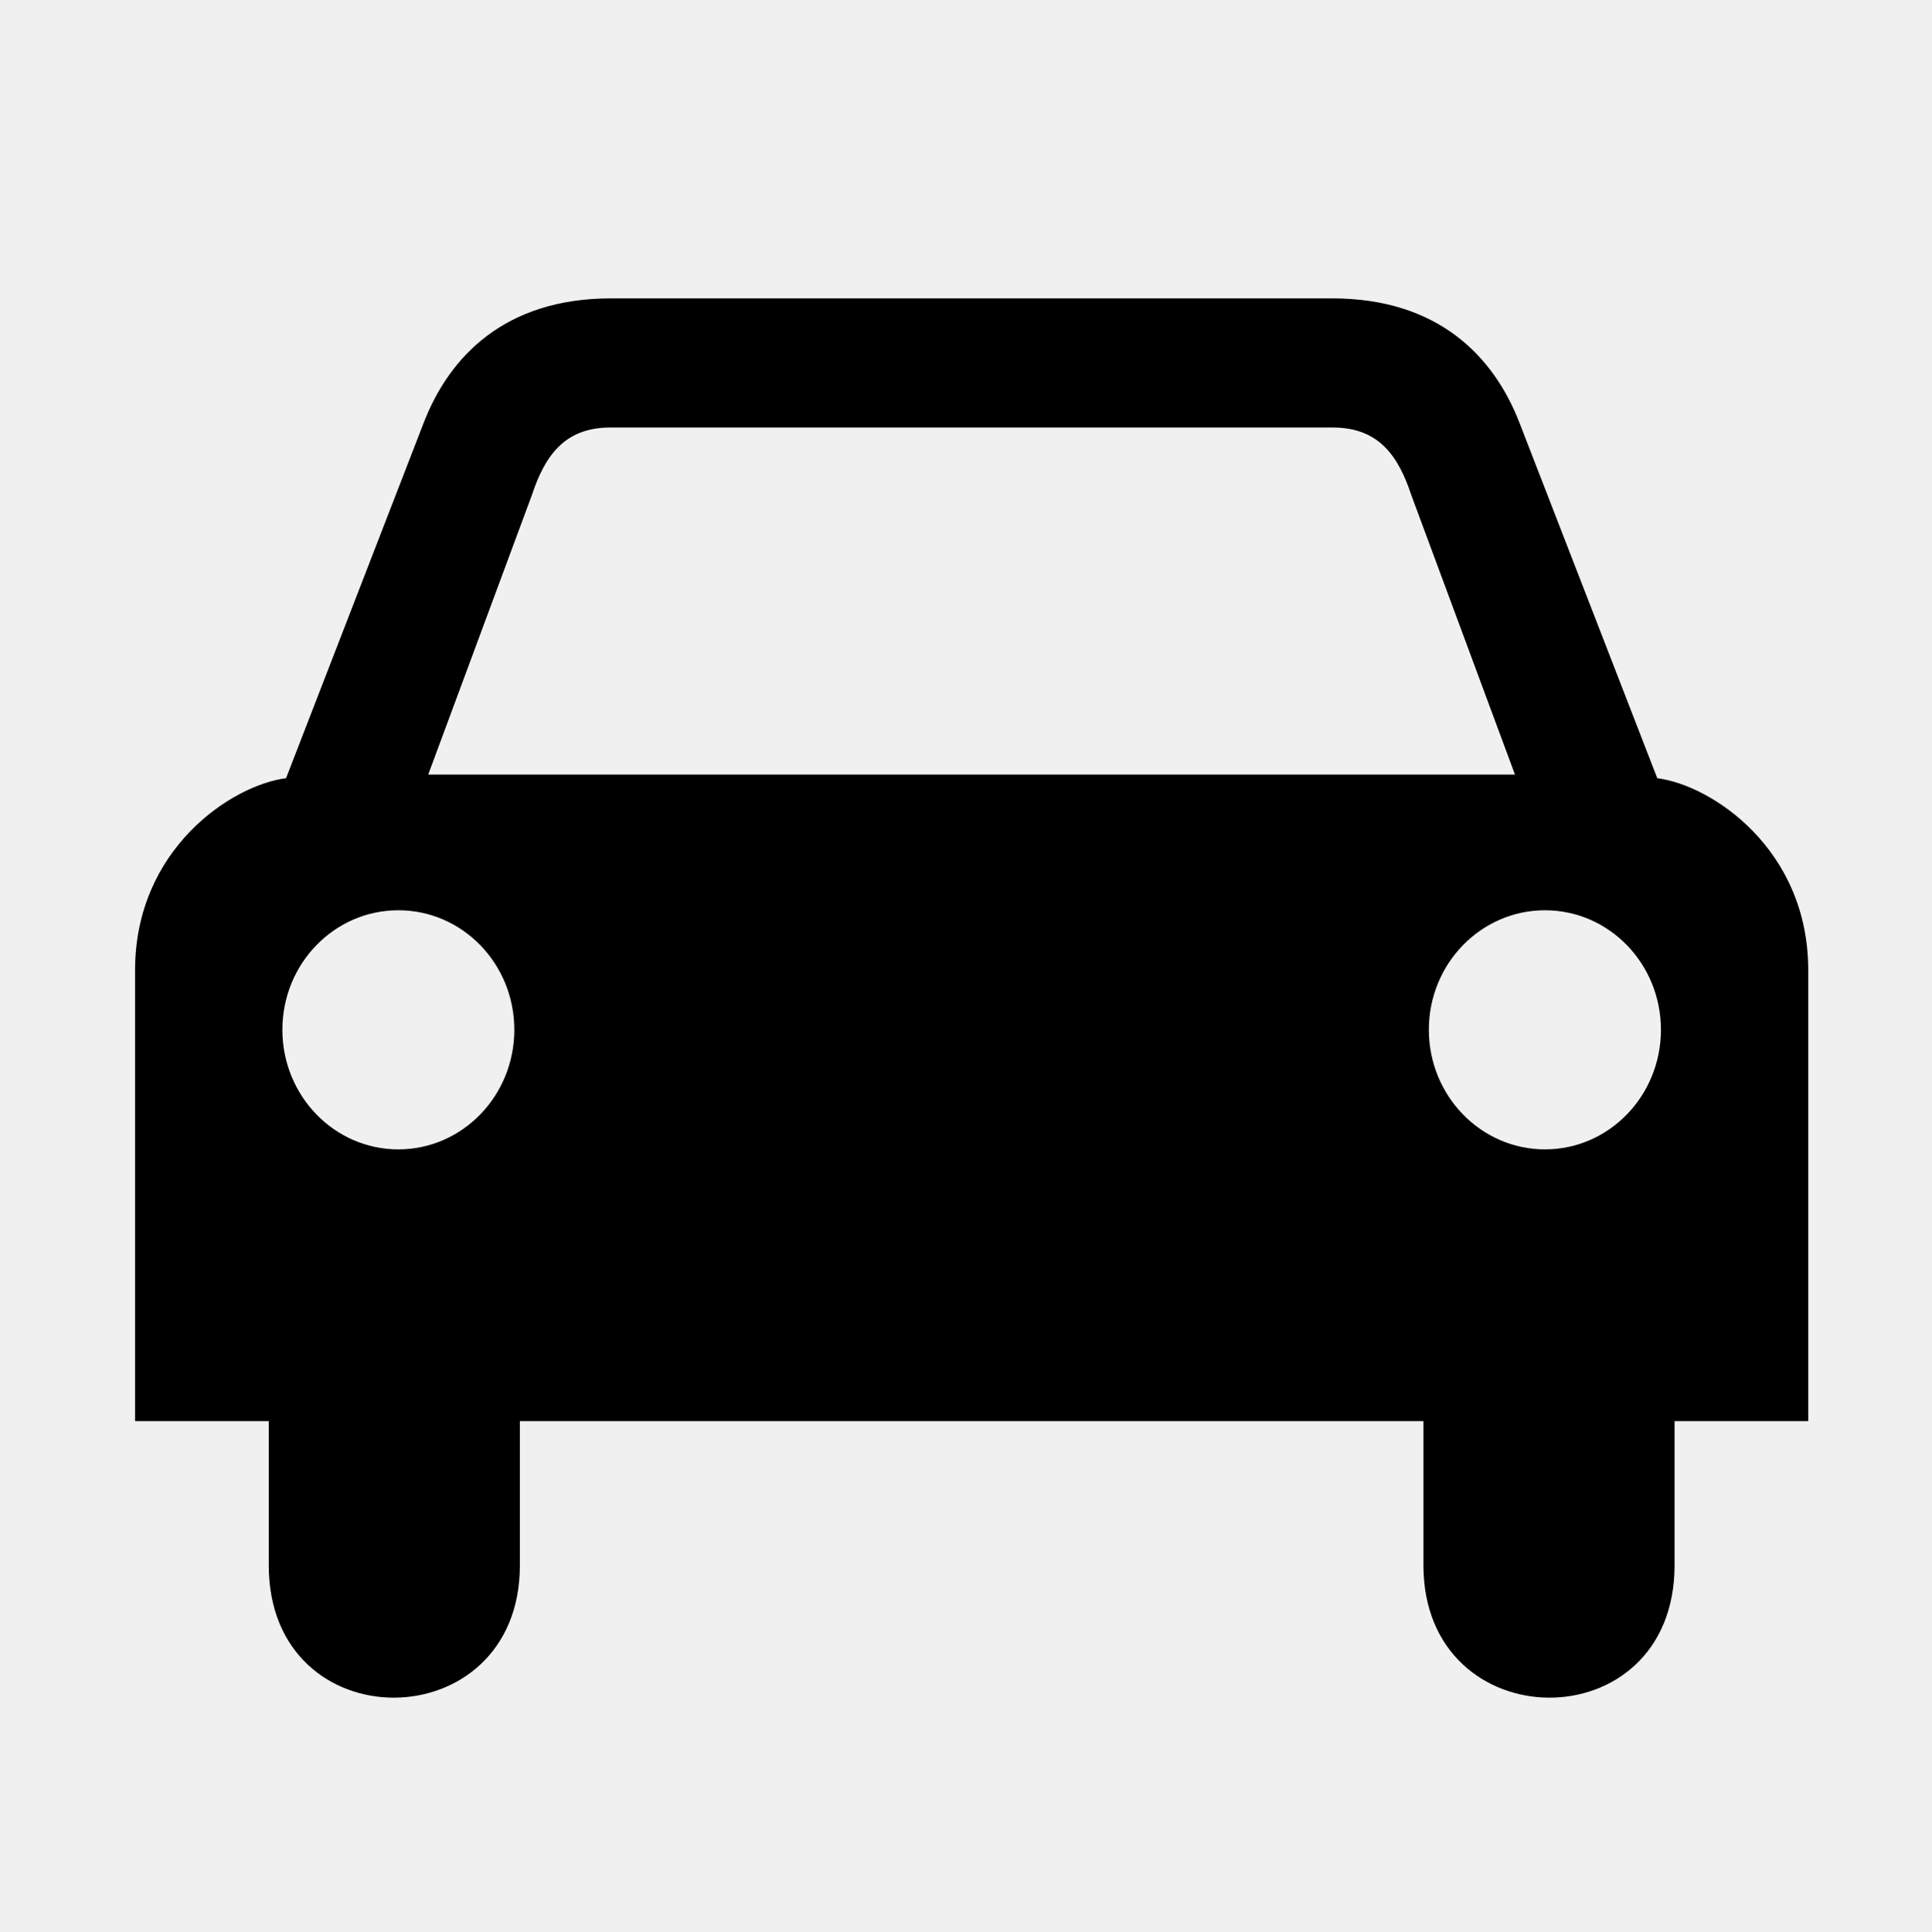
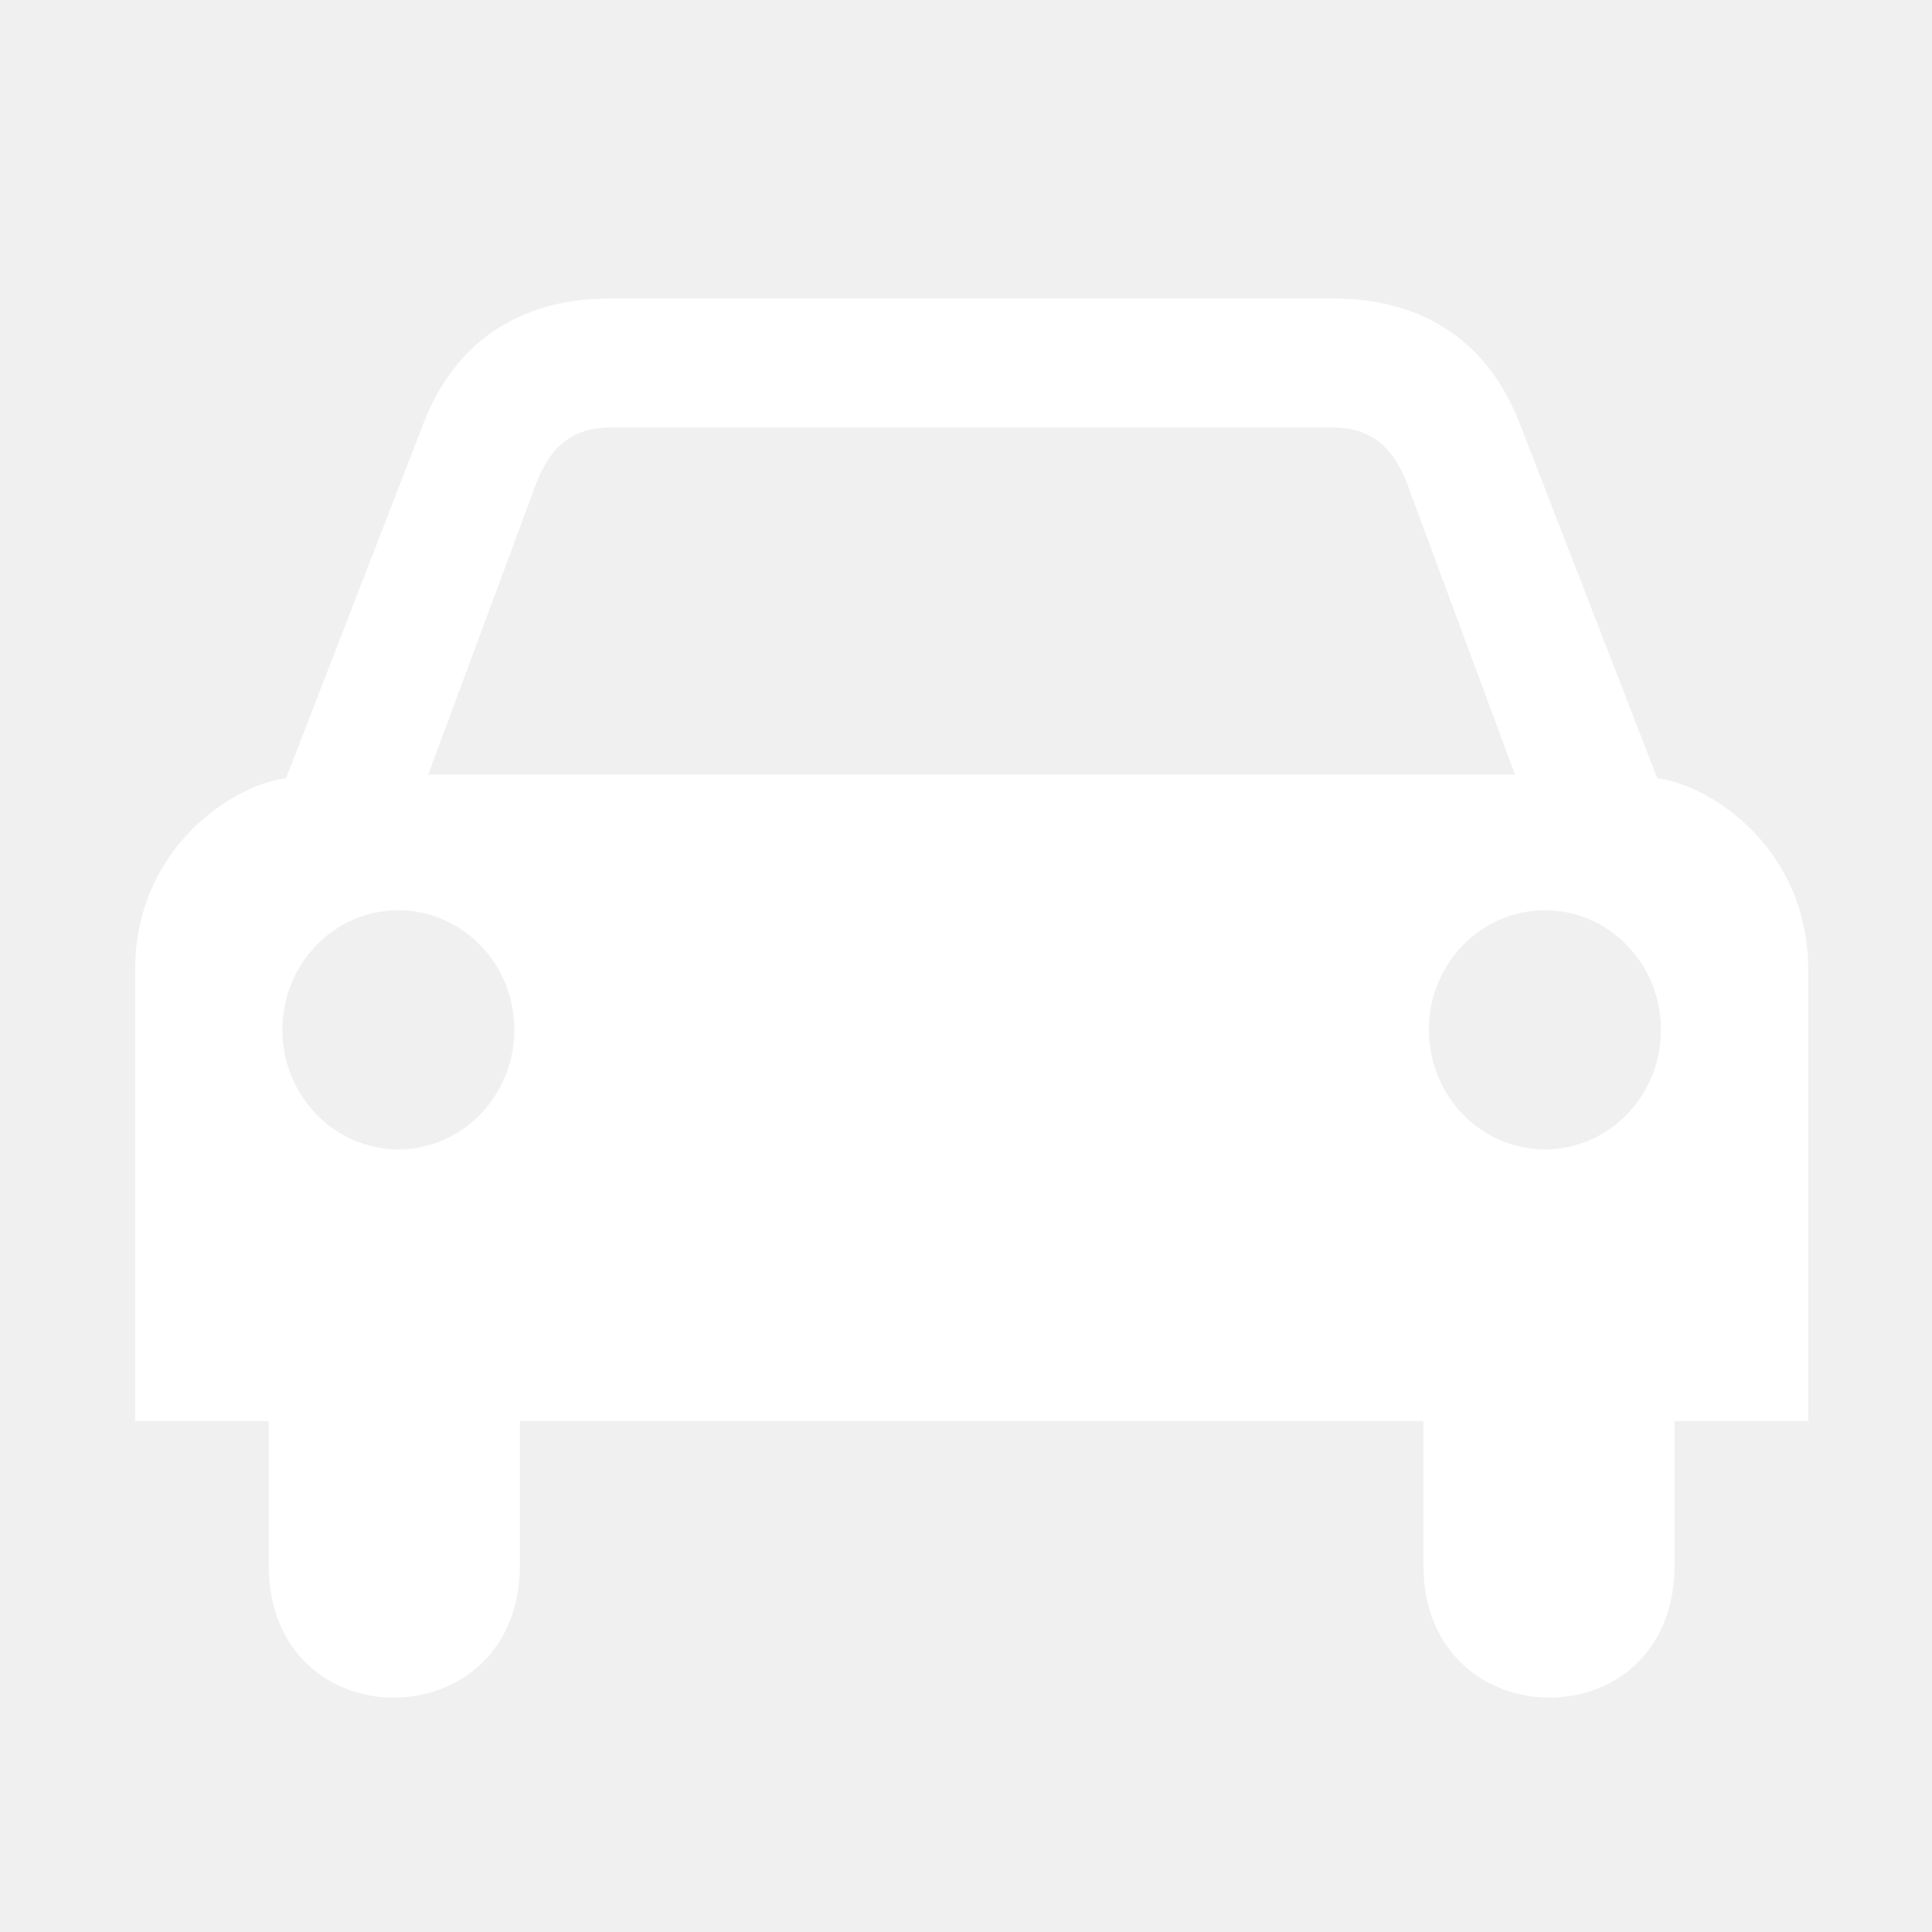
- <svg xmlns="http://www.w3.org/2000/svg" enable-background="new 0 0 580 580" height="580" viewBox="0 0 580 580" width="580">
-   <path d="m497.729 233.714l-41.293-106.507c-7.771-20.276-24.602-37.598-56.332-37.598h-58.311-99.295-59.015c-31.729 0-48.561 17.322-56.332 37.598l-41.247 106.507c-16.352 2.097-45.338 21.291-45.338 57.651v135.443h40.149v43.315c0 53.29 75.417 52.663 75.417 0v-43.315h135.663.044 135.662v43.315c0 52.663 75.417 53.29 75.418 0v-43.315h40.148v-135.443c0-36.36-28.986-55.554-45.338-57.651zm-378.096 111.477c-19.239 0-34.828-16.096-34.828-35.928 0-19.831 15.589-35.884 34.828-35.884 19.241 0 34.828 16.053 34.828 35.884 0 19.833-15.587 35.928-34.828 35.928zm172.206-112.576h-.044-.088-163.103l31.09-83.816c3.885-11.774 9.708-20.278 23.307-20.404h108.706.088.044 108.75c13.598.126 19.422 8.63 23.307 20.404l31.09 83.816zm172.162 112.576c-19.239 0-34.873-16.096-34.873-35.928 0-19.831 15.634-35.884 34.873-35.884 19.24 0 34.828 16.053 34.828 35.884 0 19.833-15.588 35.928-34.828 35.928z" fill="param(fill)" fill-opacity="param(fill-opacity)" stroke="param(outline)" stroke-opacity="param(outline-opacity)" stroke-width="param(outline-width)" />
+ <svg xmlns="http://www.w3.org/2000/svg" enable-background="new 0 0 580 580" height="580" viewBox="0 0 580 580" width="580" version="1.1" id="svg1473">
+   <defs id="defs1477" />
+   <path d="M 497.729,233.714 456.436,127.207 C 448.665,106.931 431.834,89.609 400.104,89.609 h -58.311 -99.295 -59.015 c -31.729,0 -48.561,17.322 -56.332,37.598 L 85.904,233.714 c -16.352,2.097 -45.338,21.291 -45.338,57.651 v 135.443 h 40.149 v 43.315 c 0,53.29 75.417,52.663 75.417,0 v -43.315 h 135.663 0.044 135.662 v 43.315 c 0,52.663 75.417,53.29 75.418,0 v -43.315 h 40.148 V 291.365 c 0,-36.36 -28.986,-55.554 -45.338,-57.651 z M 119.633,345.191 c -19.239,0 -34.828,-16.096 -34.828,-35.928 0,-19.831 15.589,-35.884 34.828,-35.884 19.241,0 34.828,16.053 34.828,35.884 0,19.833 -15.587,35.928 -34.828,35.928 z M 291.839,232.615 h -0.044 -0.088 -163.103 l 31.09,-83.816 c 3.885,-11.774 9.708,-20.278 23.307,-20.404 h 108.706 0.088 0.044 108.75 c 13.598,0.126 19.422,8.63 23.307,20.404 l 31.09,83.816 z m 172.162,112.576 c -19.239,0 -34.873,-16.096 -34.873,-35.928 0,-19.831 15.634,-35.884 34.873,-35.884 19.24,0 34.828,16.053 34.828,35.884 0,19.833 -15.588,35.928 -34.828,35.928 z" stroke="param(outline)" stroke-opacity="param(outline-opacity)" stroke-width="param(outline-width)" id="path1471" style="fill:#ffffff;fill-opacity:1" />
</svg>
